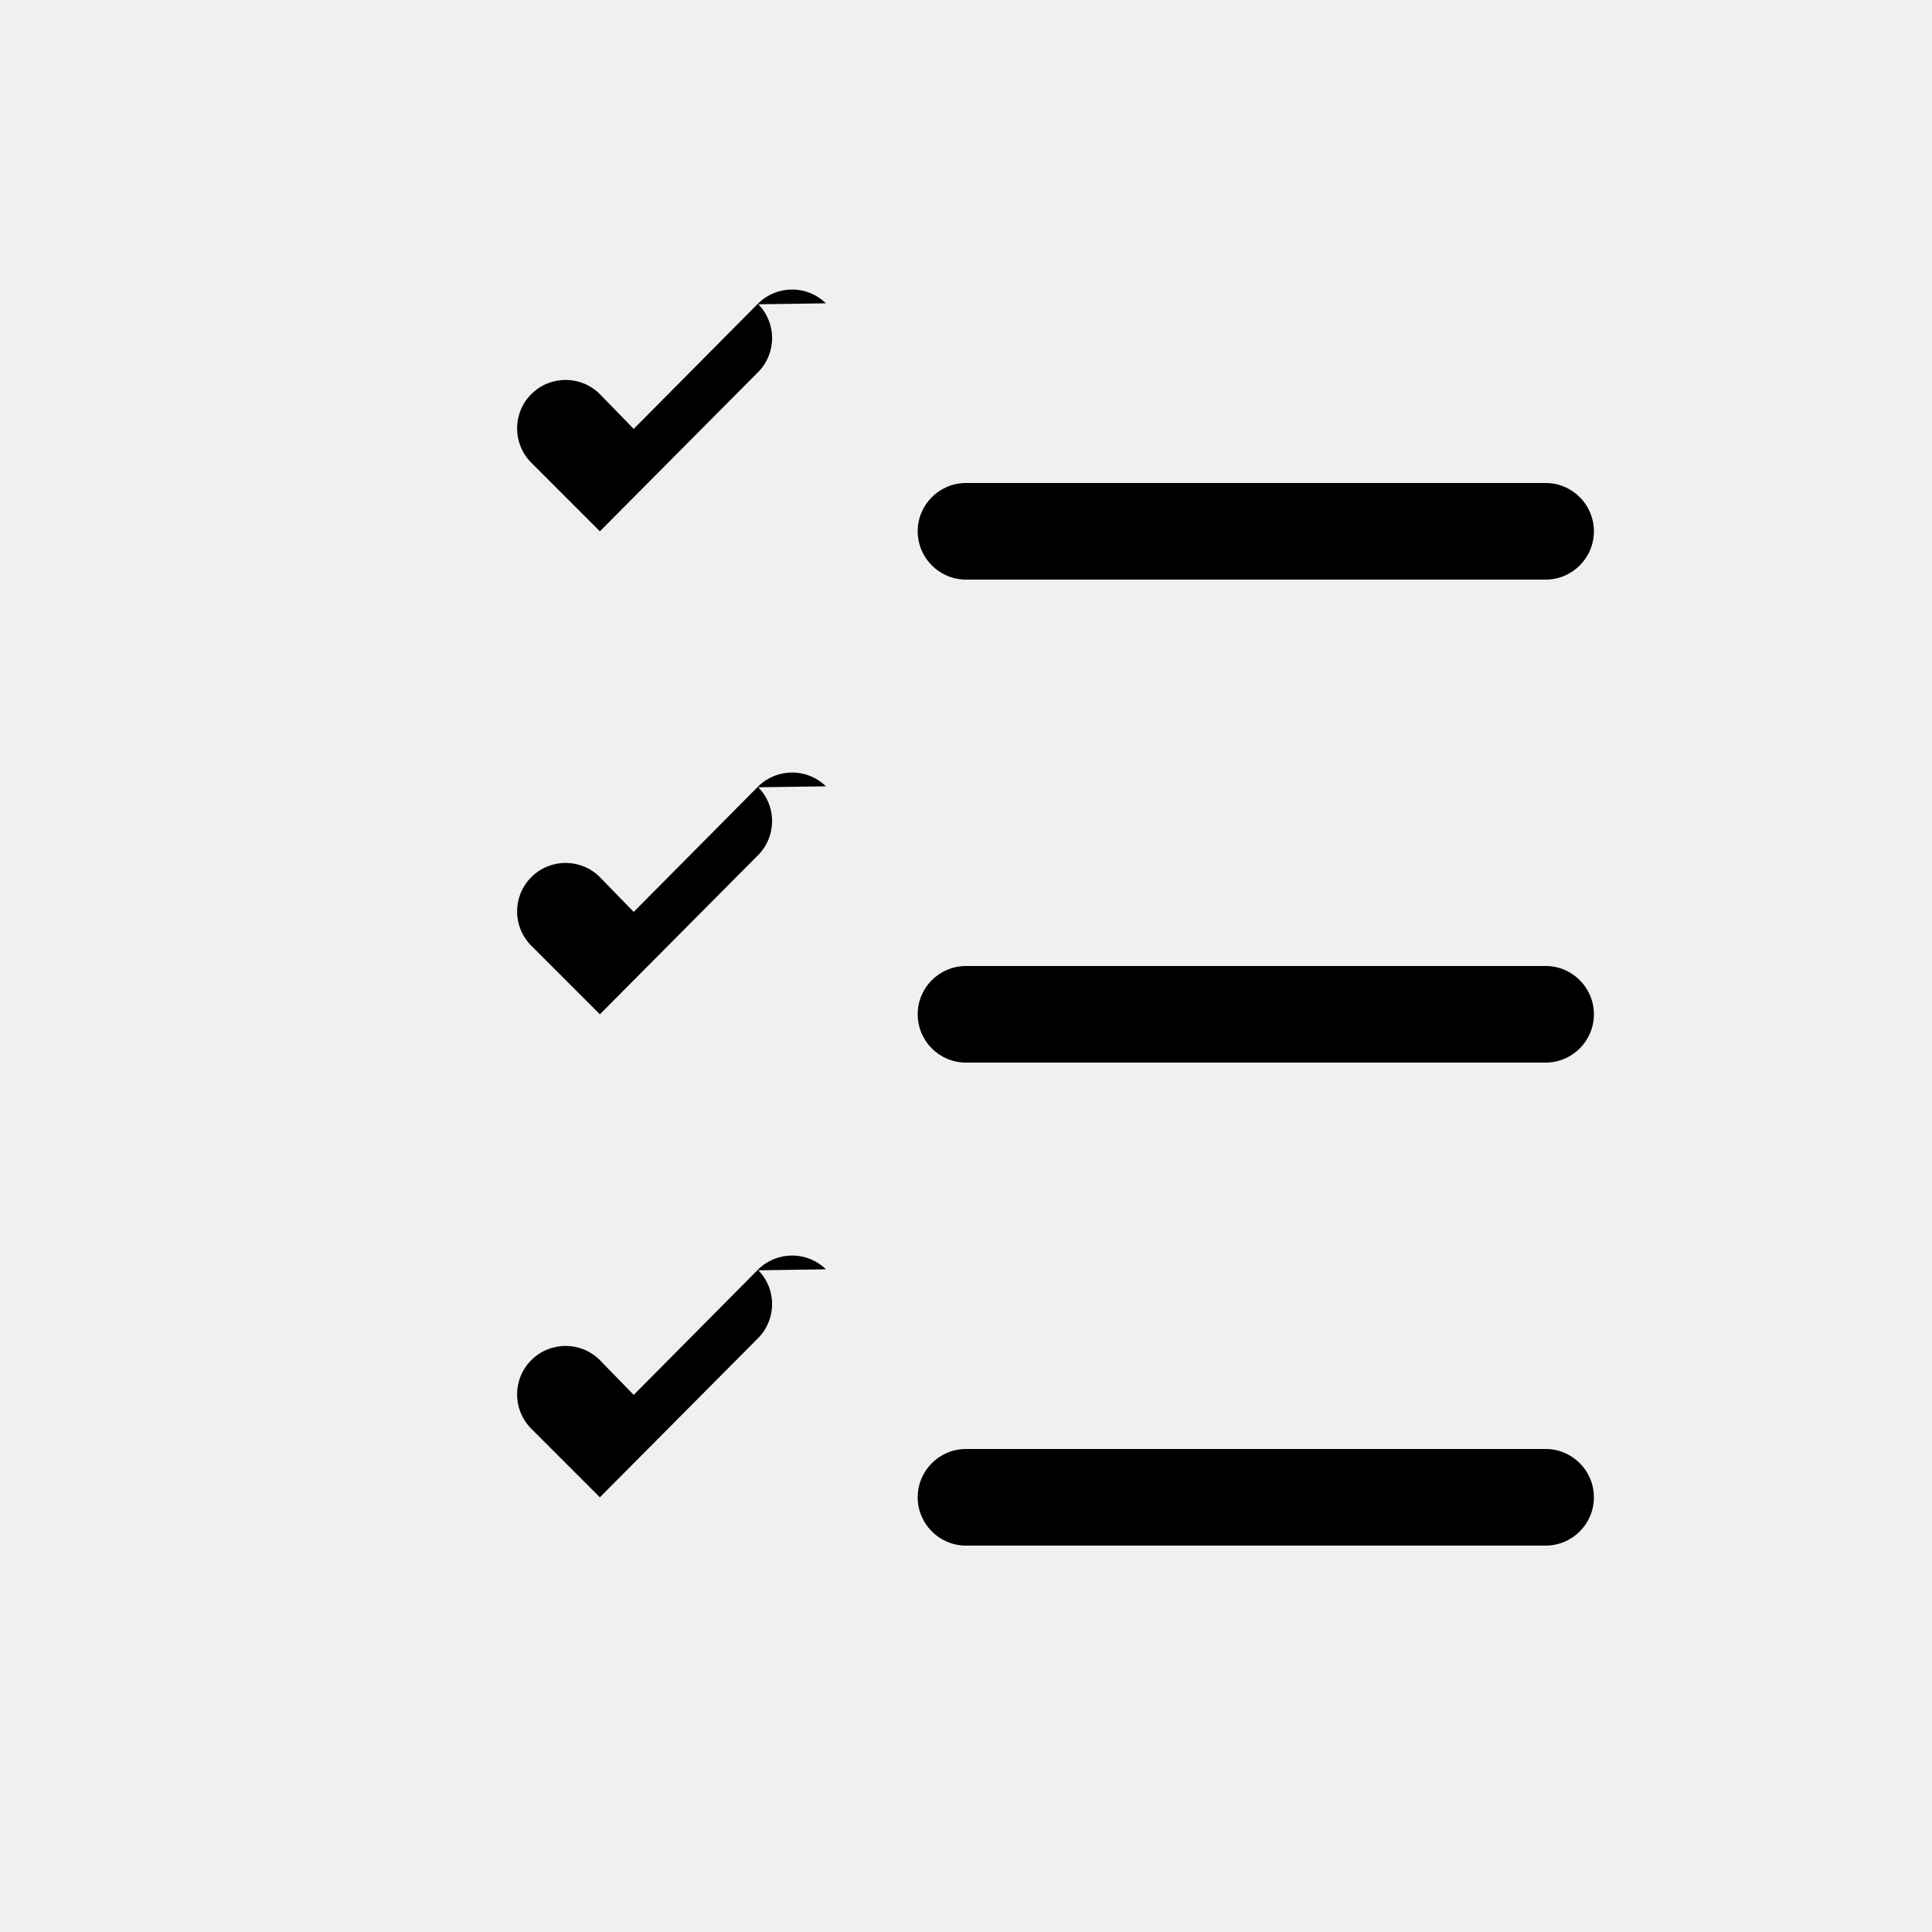
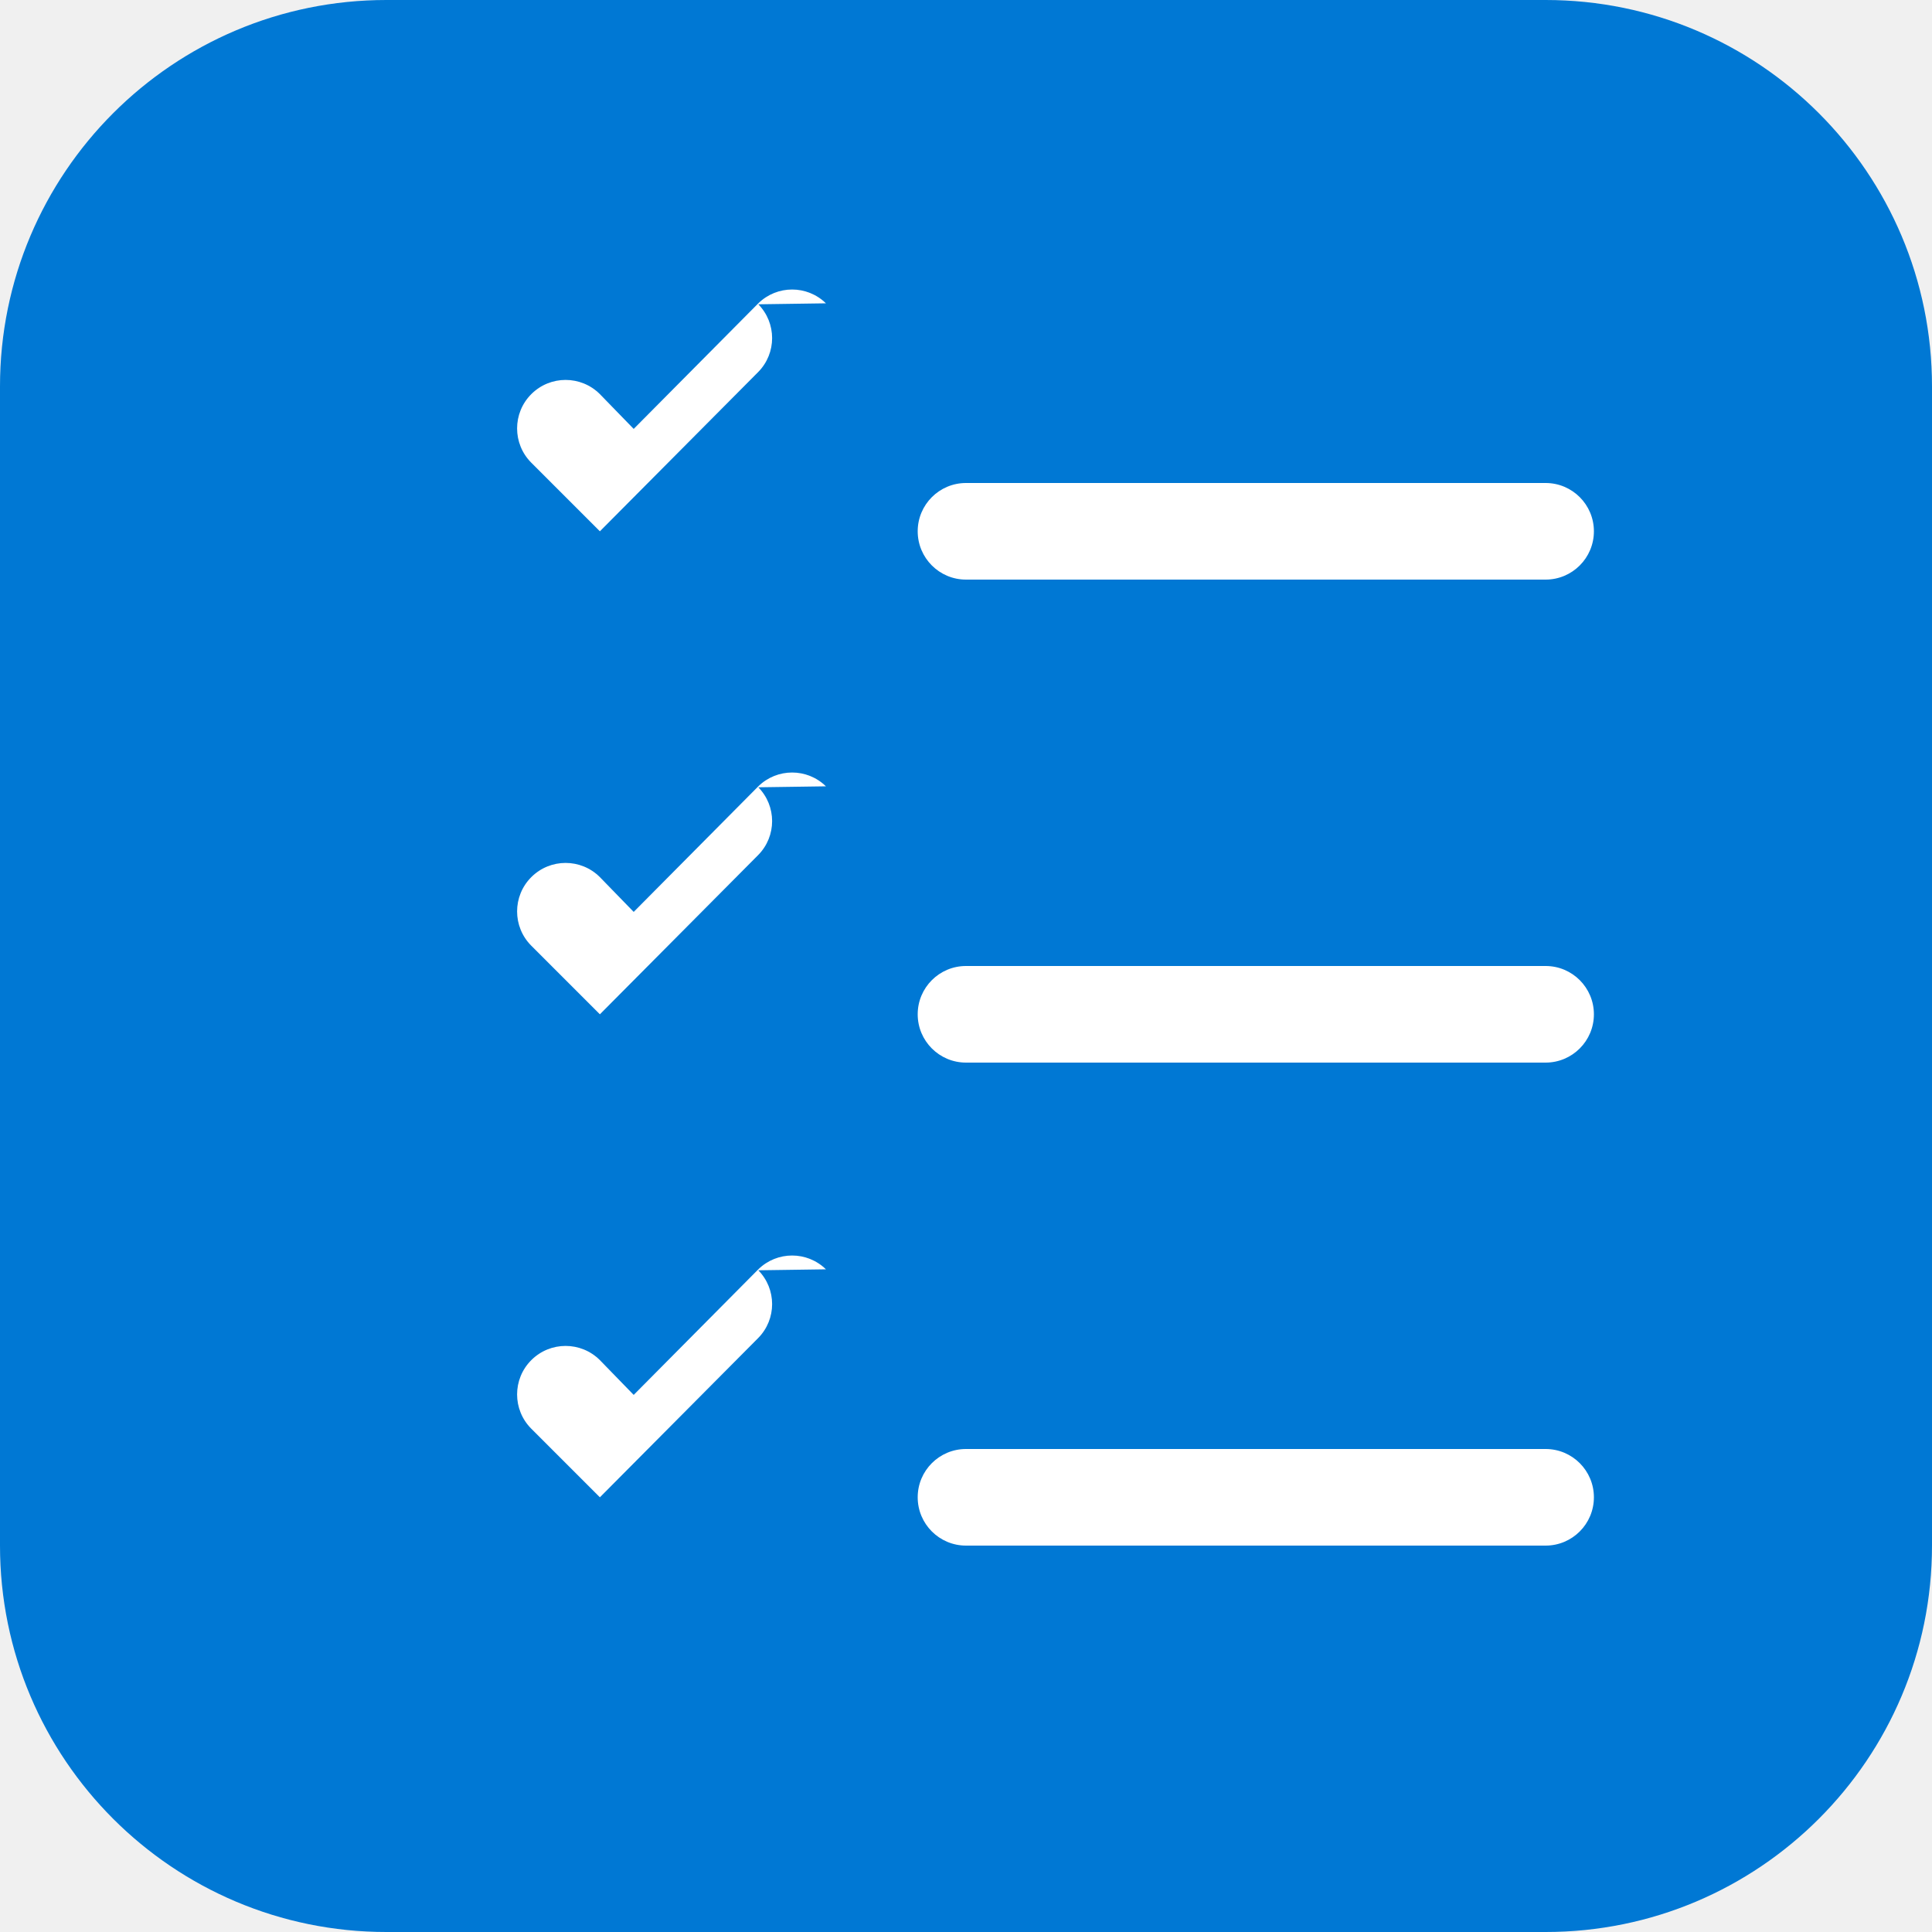
- <svg xmlns="http://www.w3.org/2000/svg" viewBox="0 0 20 20" fill="currentColor">
-   <path d="M7.85 3.15a.5.5 0 0 1 0 .7L6.21 5.5l-.71-.71a.5.5 0 0 1 .71-.71l.35.36 1.29-1.3a.5.5 0 0 1 .7 0ZM10 5a.5.5 0 0 0 0 1h6a.5.5 0 0 0 0-1h-6Zm0 5a.5.5 0 0 0 0 1h6a.5.5 0 0 0 0-1h-6Zm0 5a.5.5 0 0 0 0 1h6a.5.5 0 0 0 0-1h-6ZM7.85 8.15a.5.5 0 0 1 0 .7l-1.64 1.65-.71-.71a.5.5 0 0 1 .71-.71l.35.36 1.29-1.3a.5.5 0 0 1 .7 0Zm0 5a.5.5 0 0 1 0 .7l-1.64 1.65-.71-.71a.5.5 0 0 1 .71-.71l.35.36 1.29-1.3a.5.5 0 0 1 .7 0Z" />
+ <svg xmlns="http://www.w3.org/2000/svg" viewBox="0 0 20 20">
+   <rect width="20" height="20" rx="4" fill="#0078D4" />
+   <path d="M7.85 3.15a.5.5 0 0 1 0 .7L6.21 5.5l-.71-.71a.5.5 0 0 1 .71-.71l.35.36 1.29-1.3a.5.5 0 0 1 .7 0ZM10 5a.5.5 0 0 0 0 1h6a.5.5 0 0 0 0-1h-6Zm0 5a.5.5 0 0 0 0 1h6a.5.5 0 0 0 0-1h-6Zm0 5a.5.5 0 0 0 0 1h6a.5.5 0 0 0 0-1h-6ZM7.85 8.15a.5.5 0 0 1 0 .7l-1.64 1.65-.71-.71a.5.5 0 0 1 .71-.71l.35.36 1.29-1.3a.5.5 0 0 1 .7 0Zm0 5a.5.5 0 0 1 0 .7l-1.64 1.65-.71-.71a.5.5 0 0 1 .71-.71l.35.36 1.29-1.3a.5.5 0 0 1 .7 0Z" fill="white" />
</svg>
